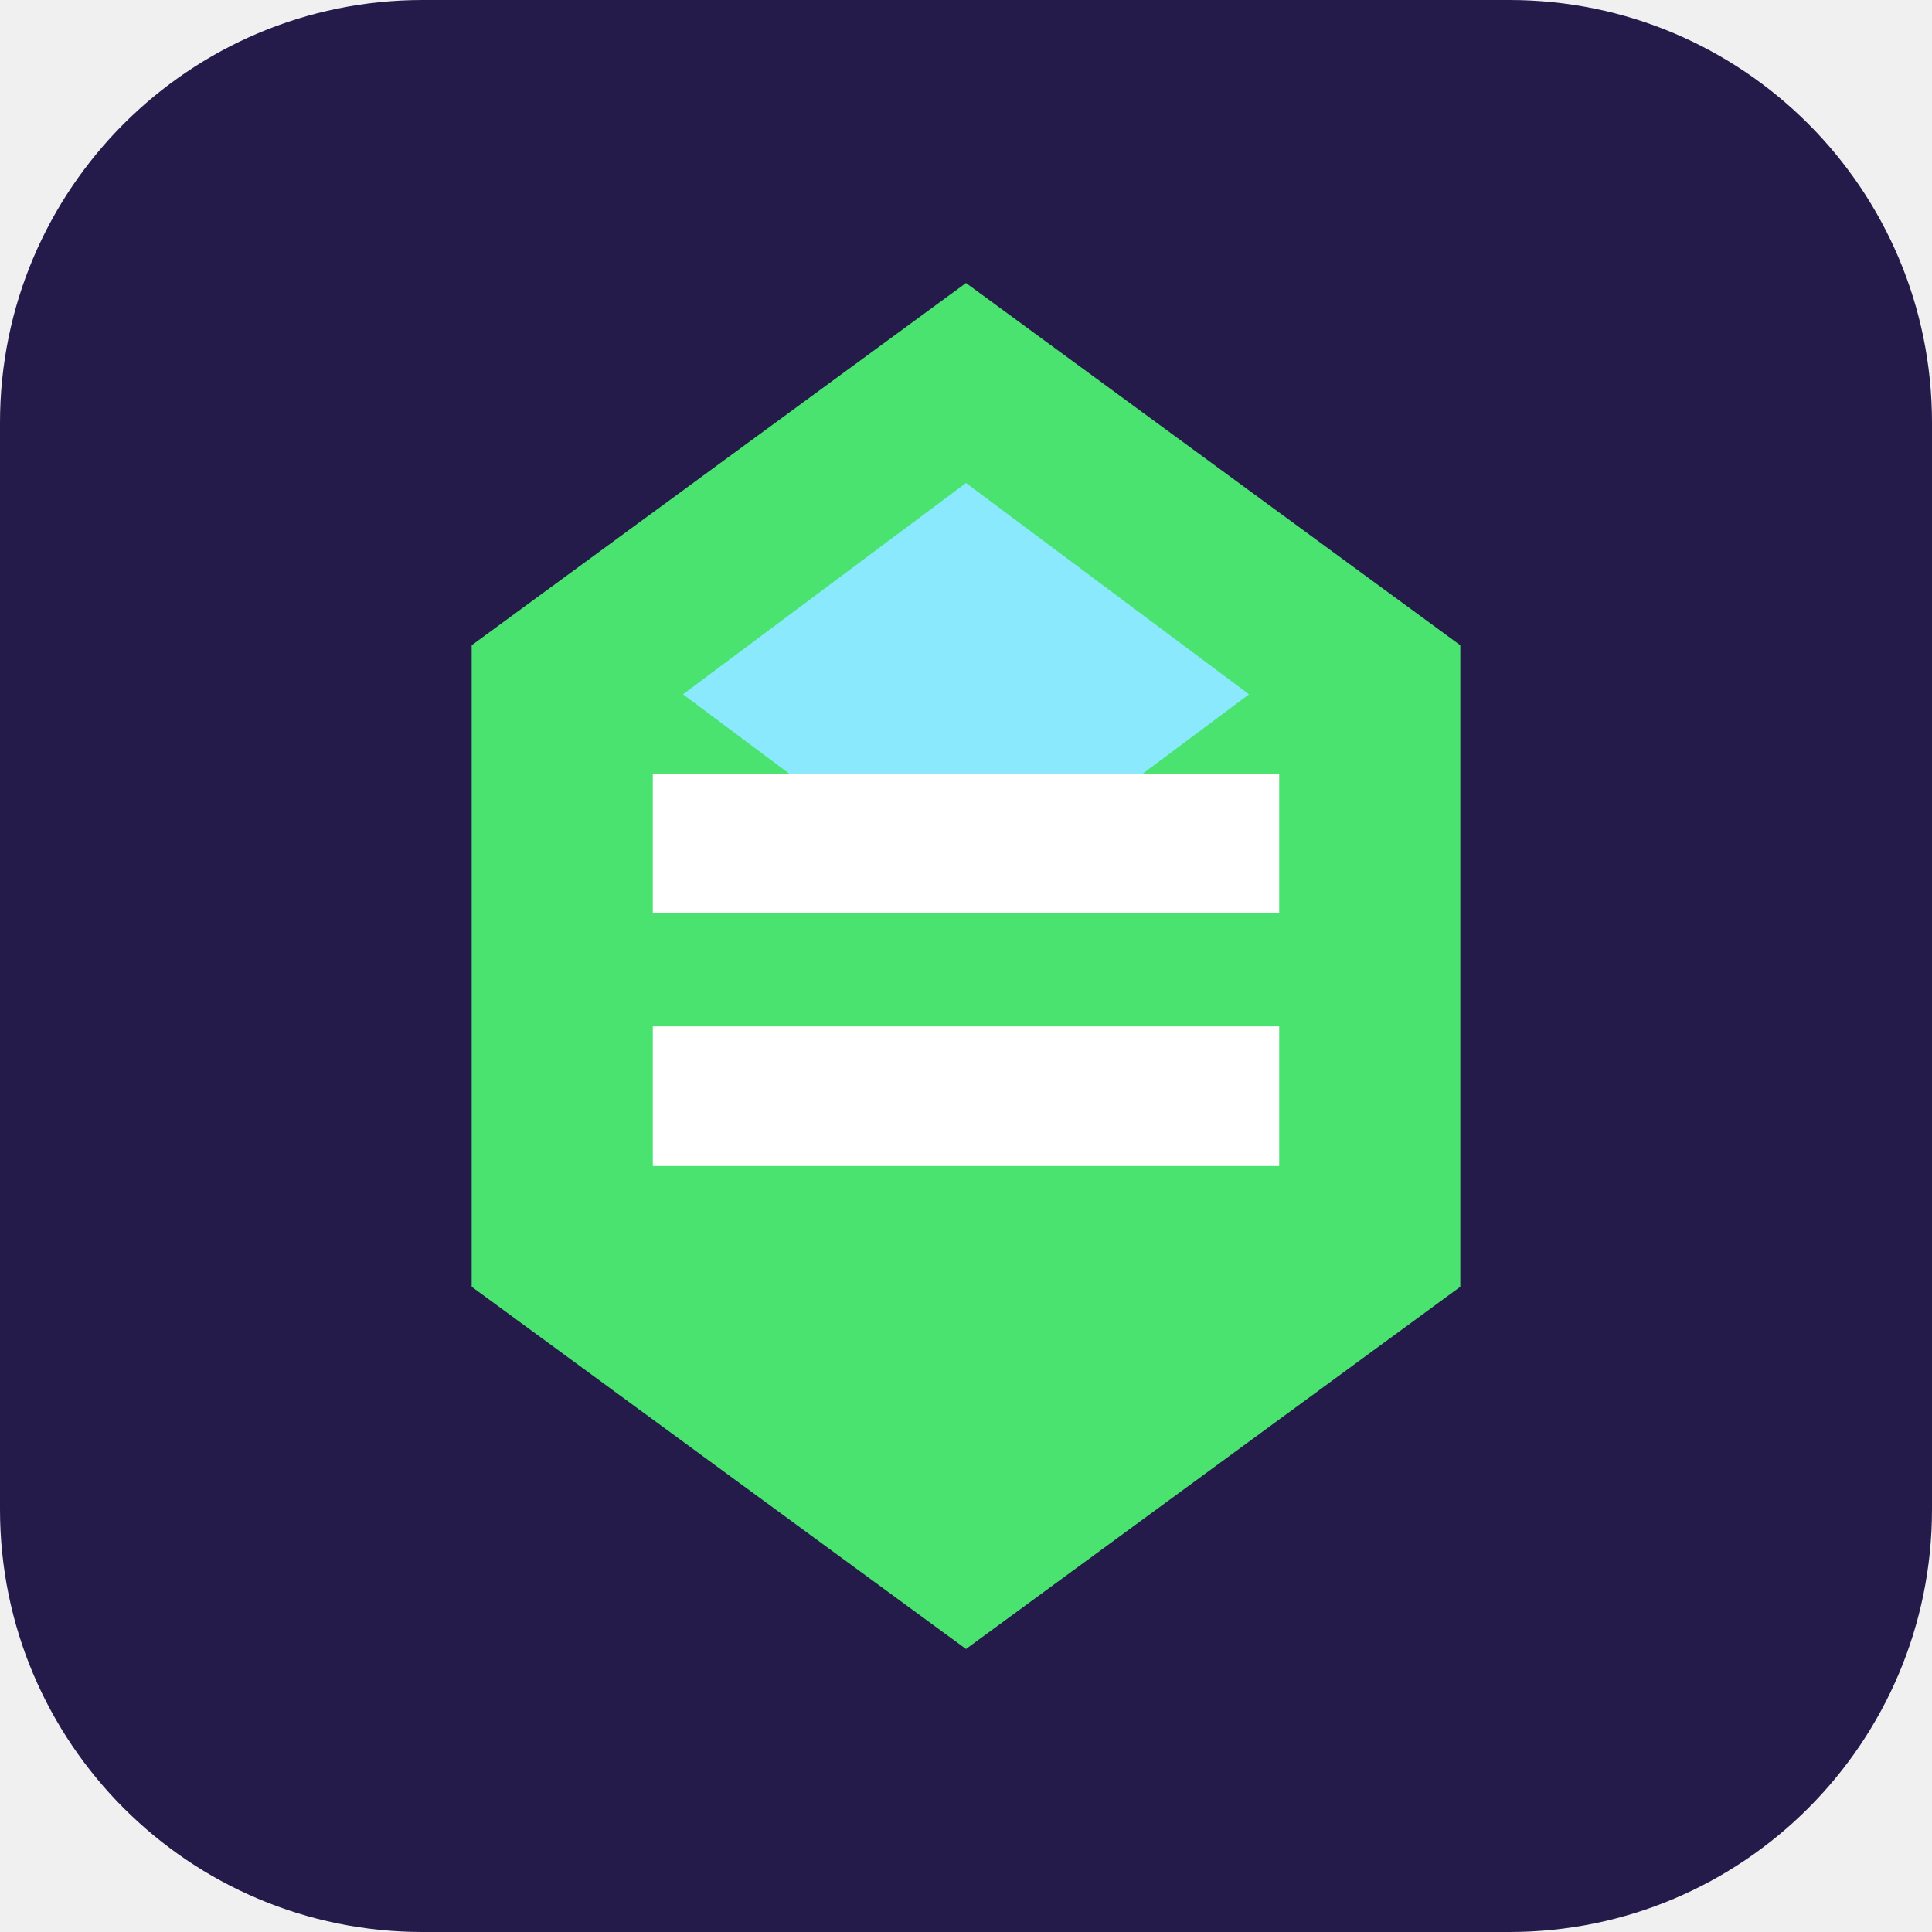
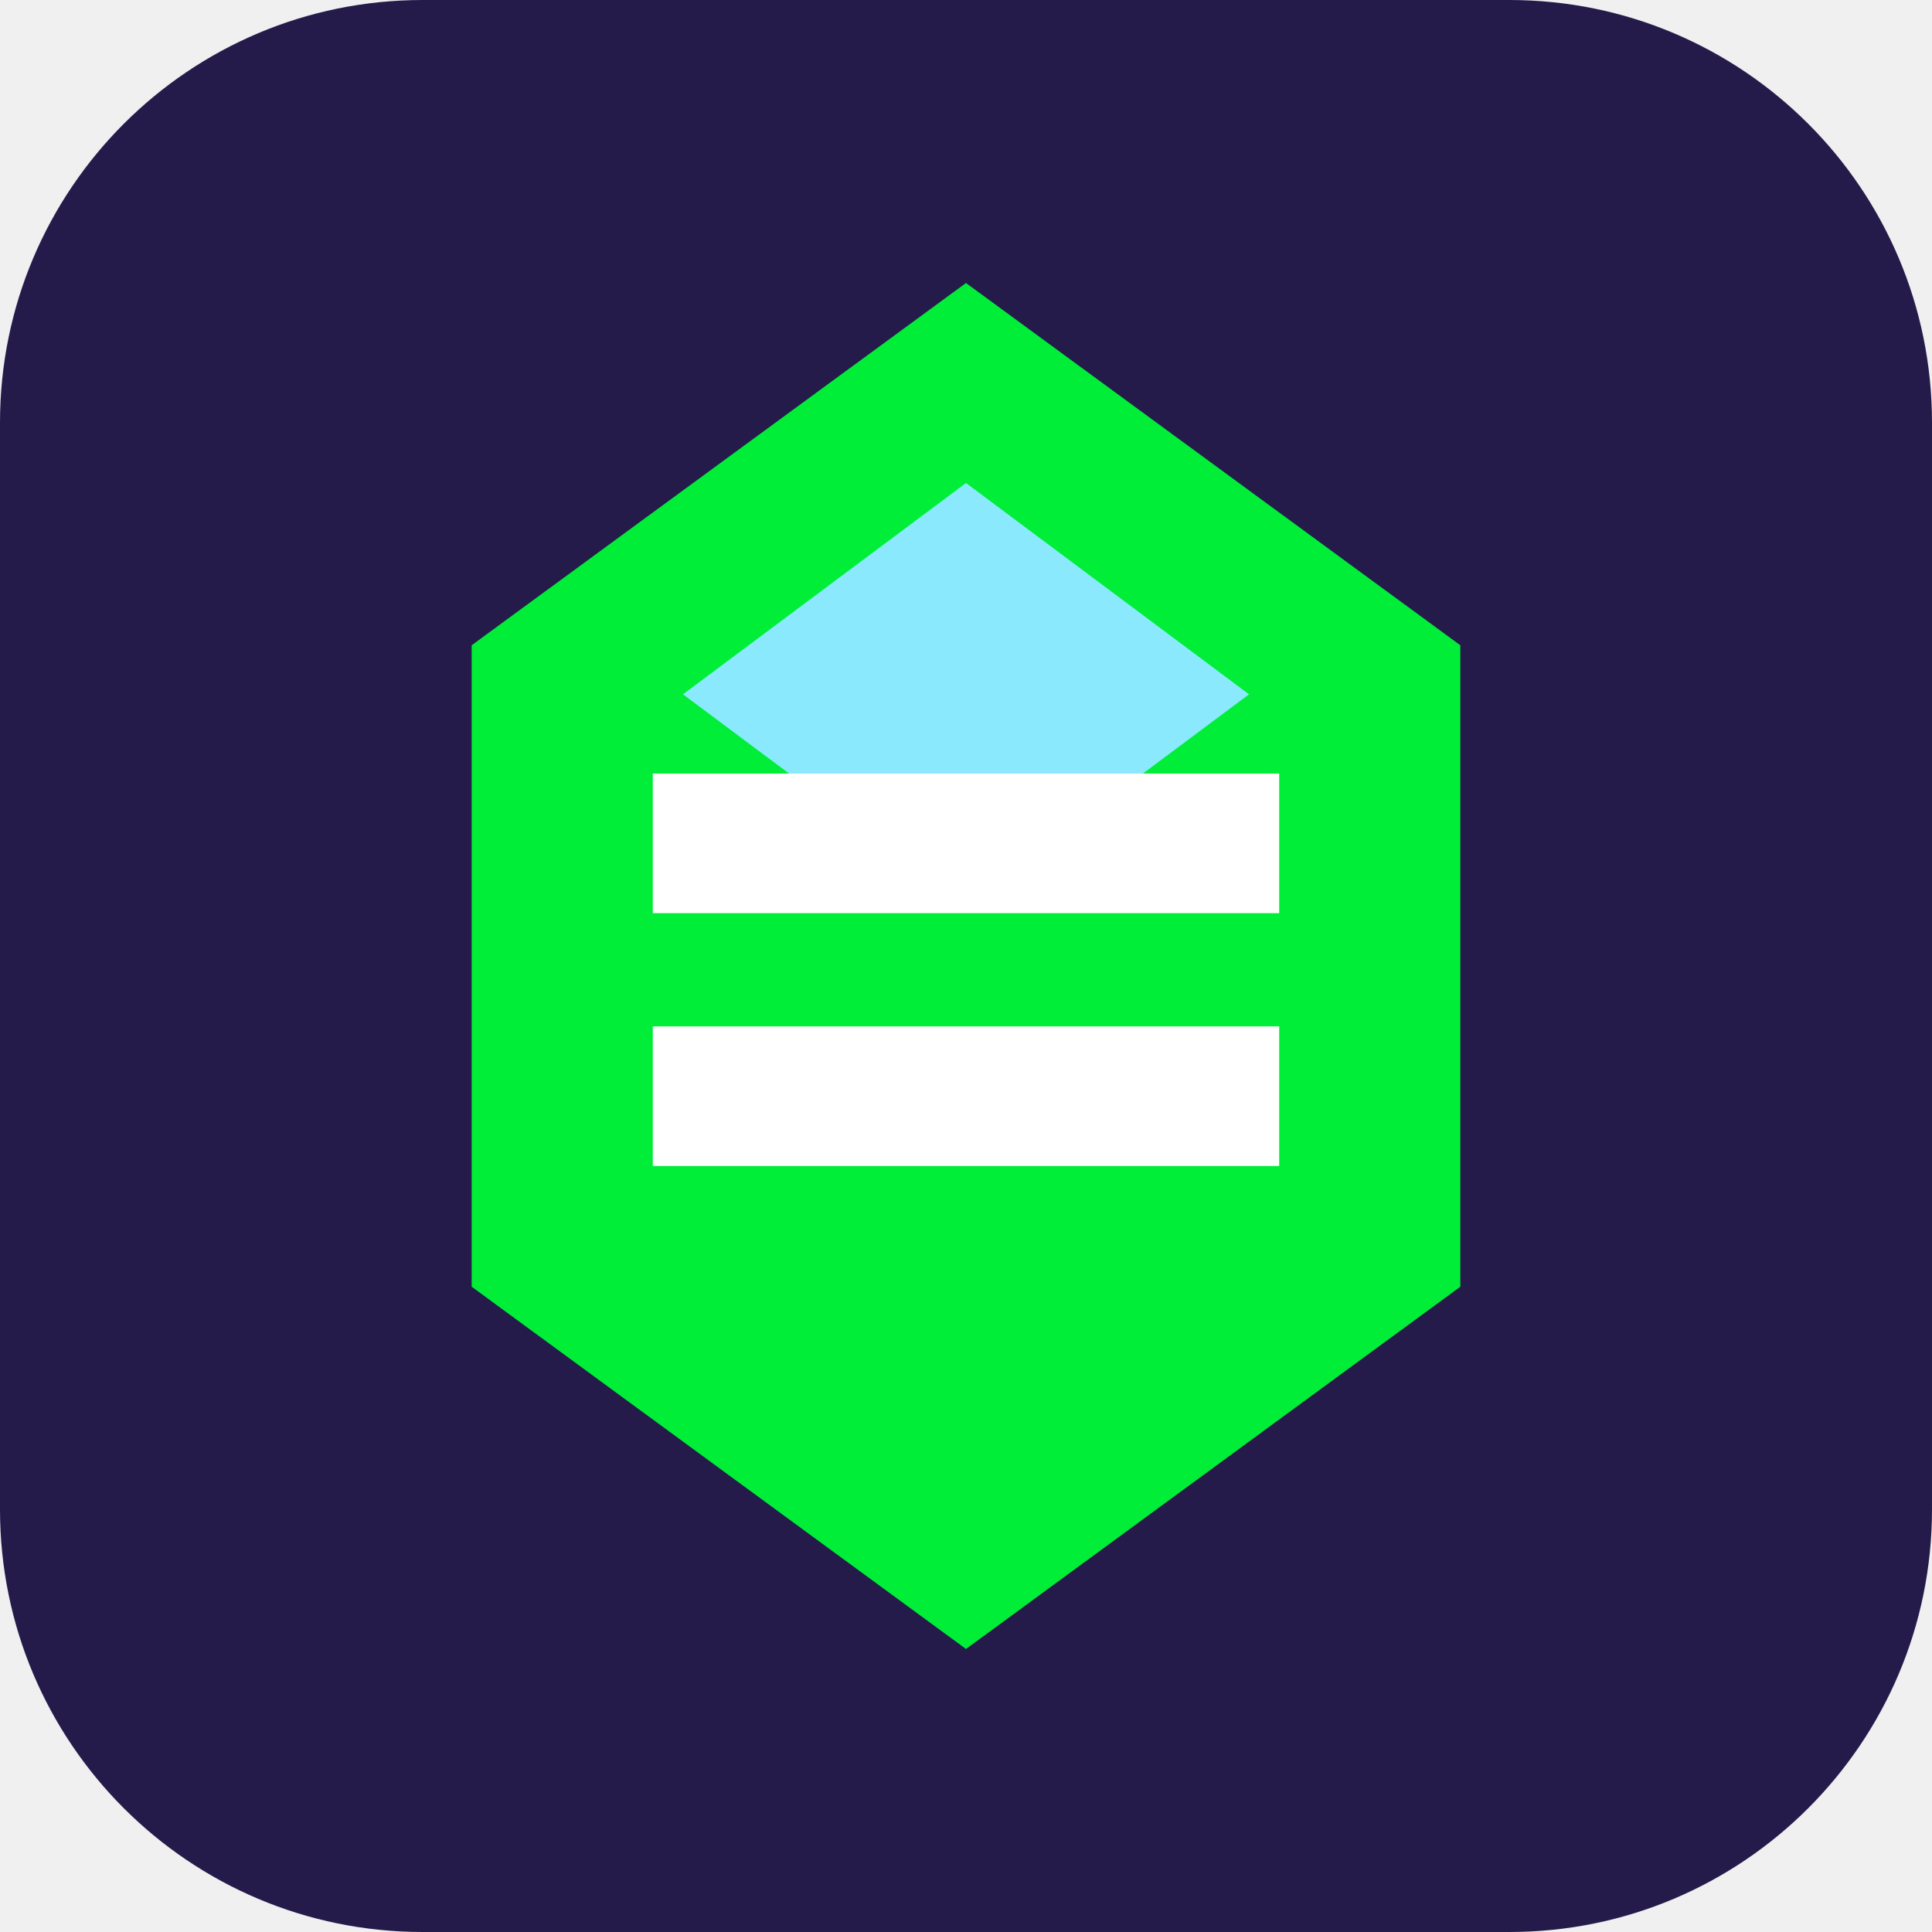
<svg xmlns="http://www.w3.org/2000/svg" viewBox="0 0 512 512">
  <rect width="512" height="512" rx="112" fill="#241b4b" />
-   <path fill="#4be36f" d="m256 75 131 96v170L256 437 125 341V171z" />
+   <path fill="#00ee38" d="m256 75 131 96v170L256 437 125 341V171z" />
  <path fill="#8be9fd" d="m256 128 75 56-75 56-75-56z" />
  <path fill="#fff" d="M173 205h166v37H173zm0 67h166v37H173z" />
</svg>
